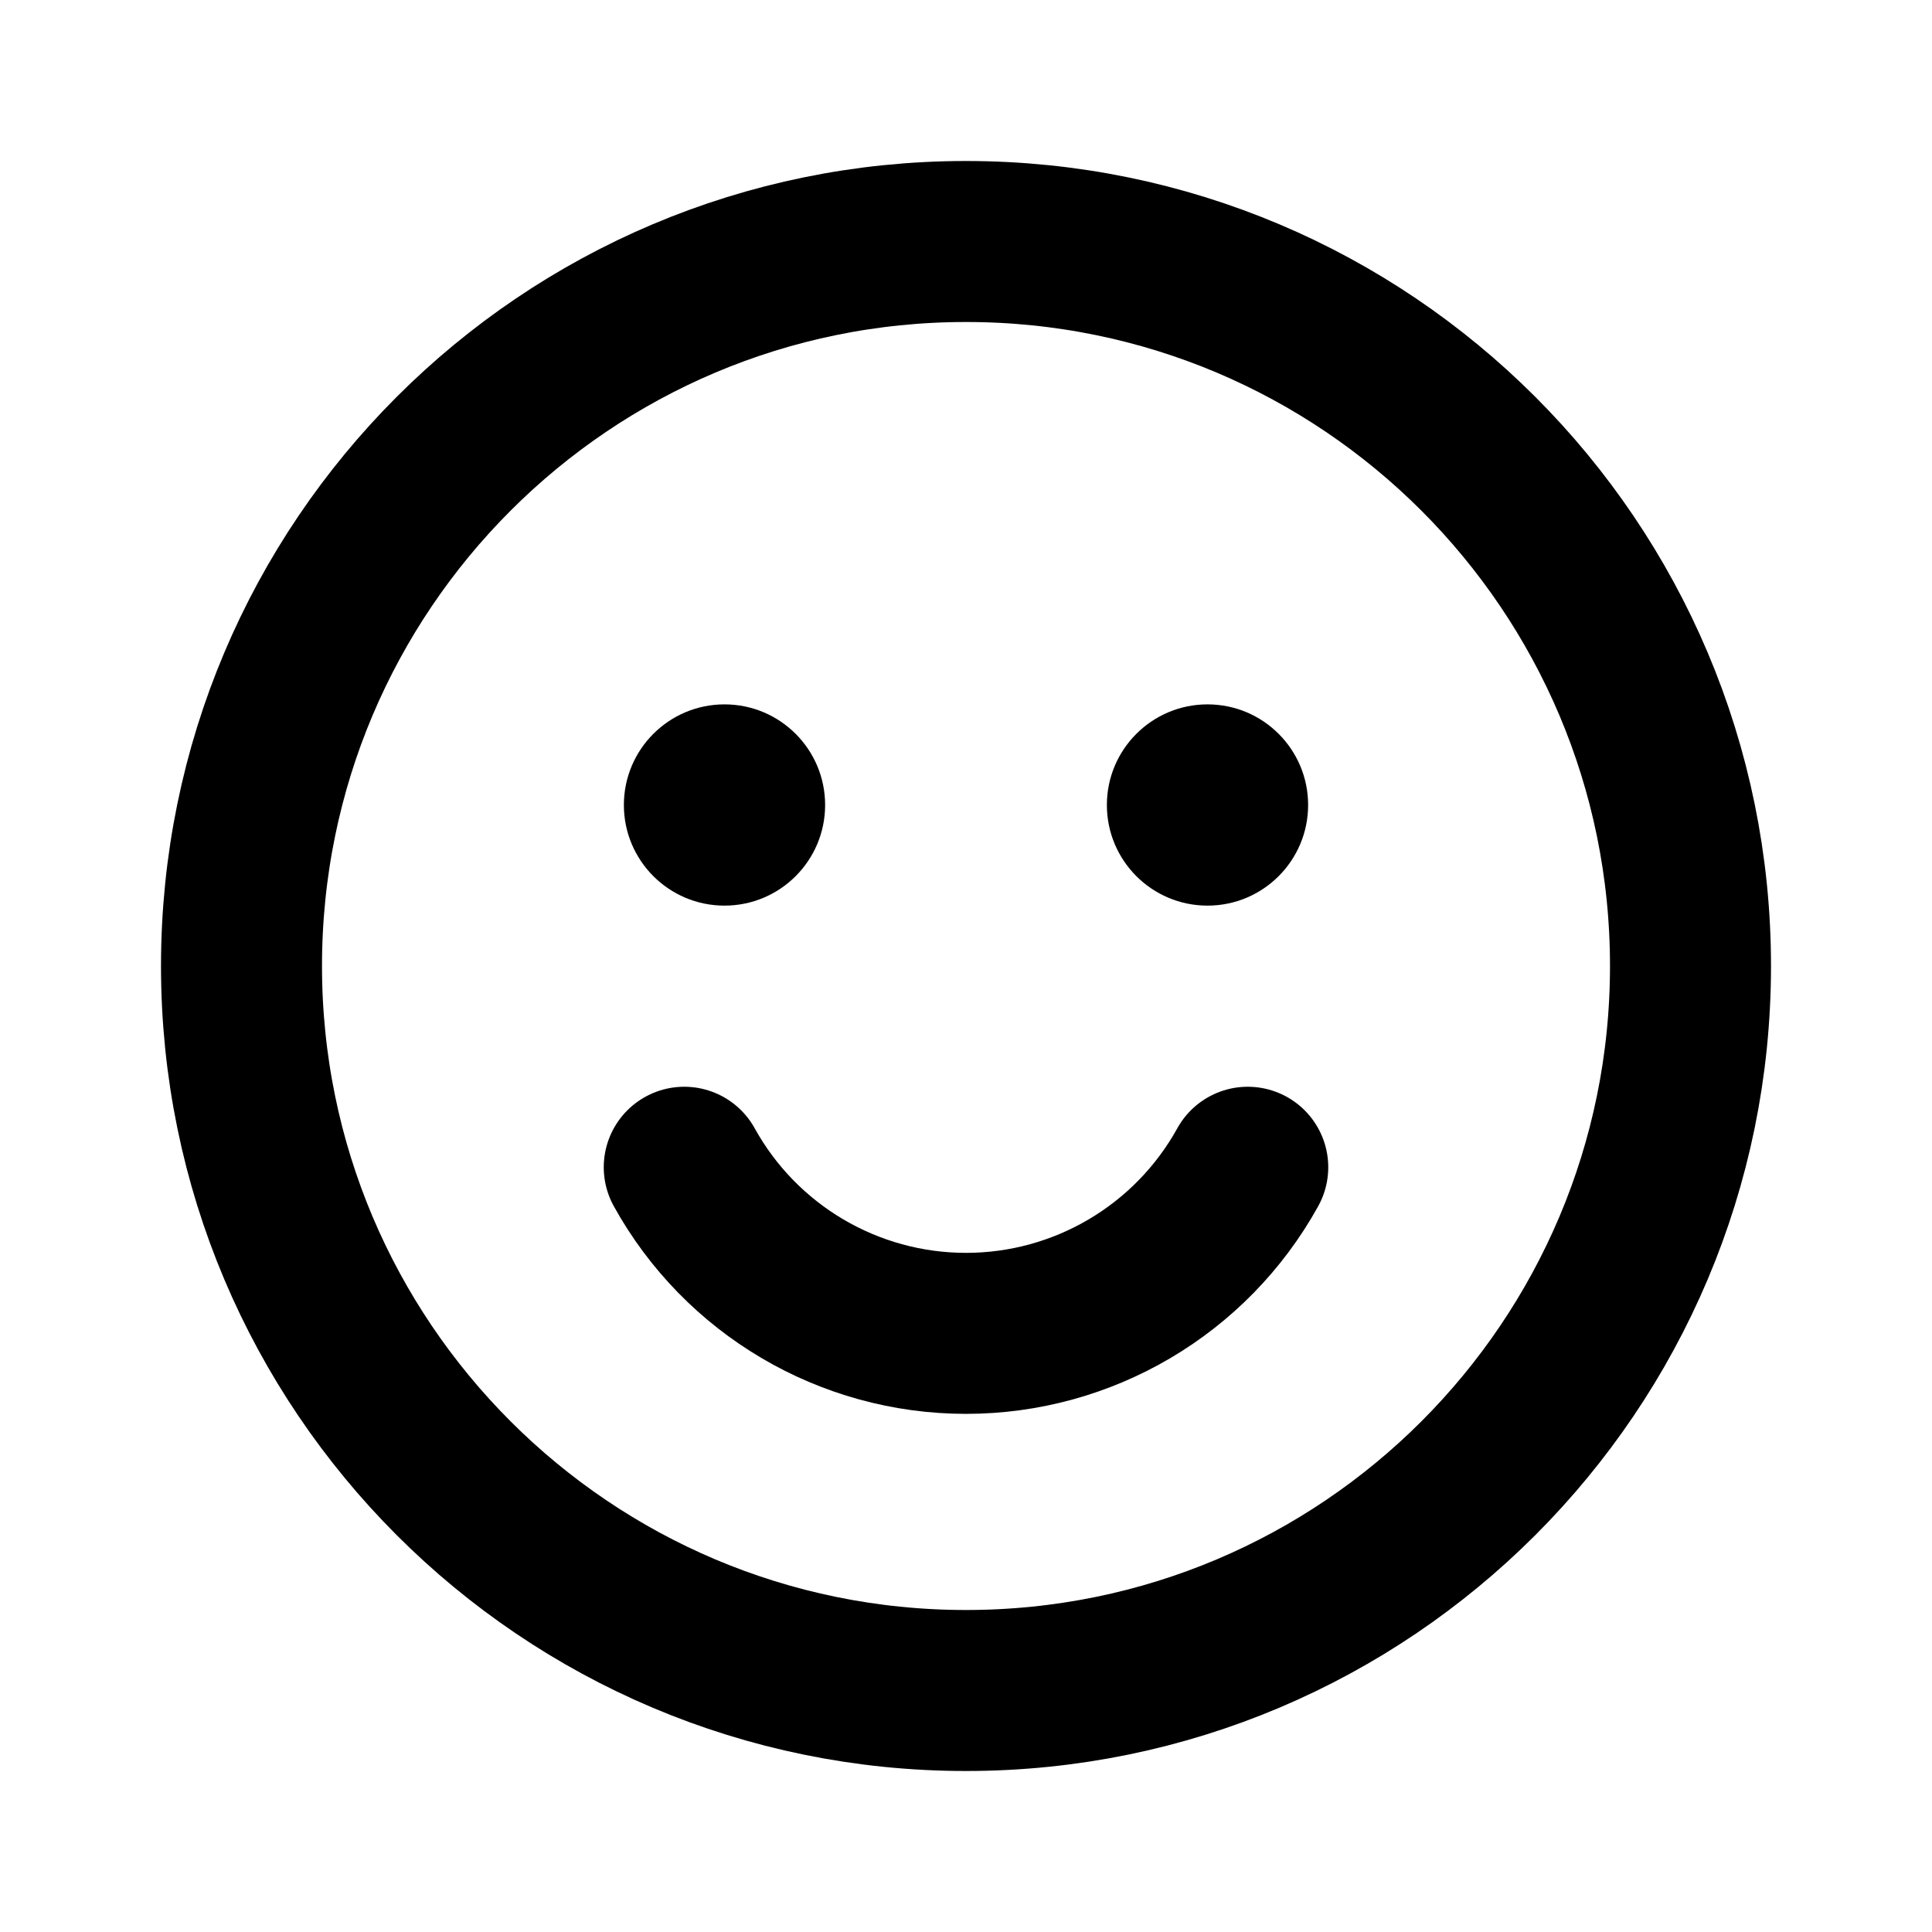
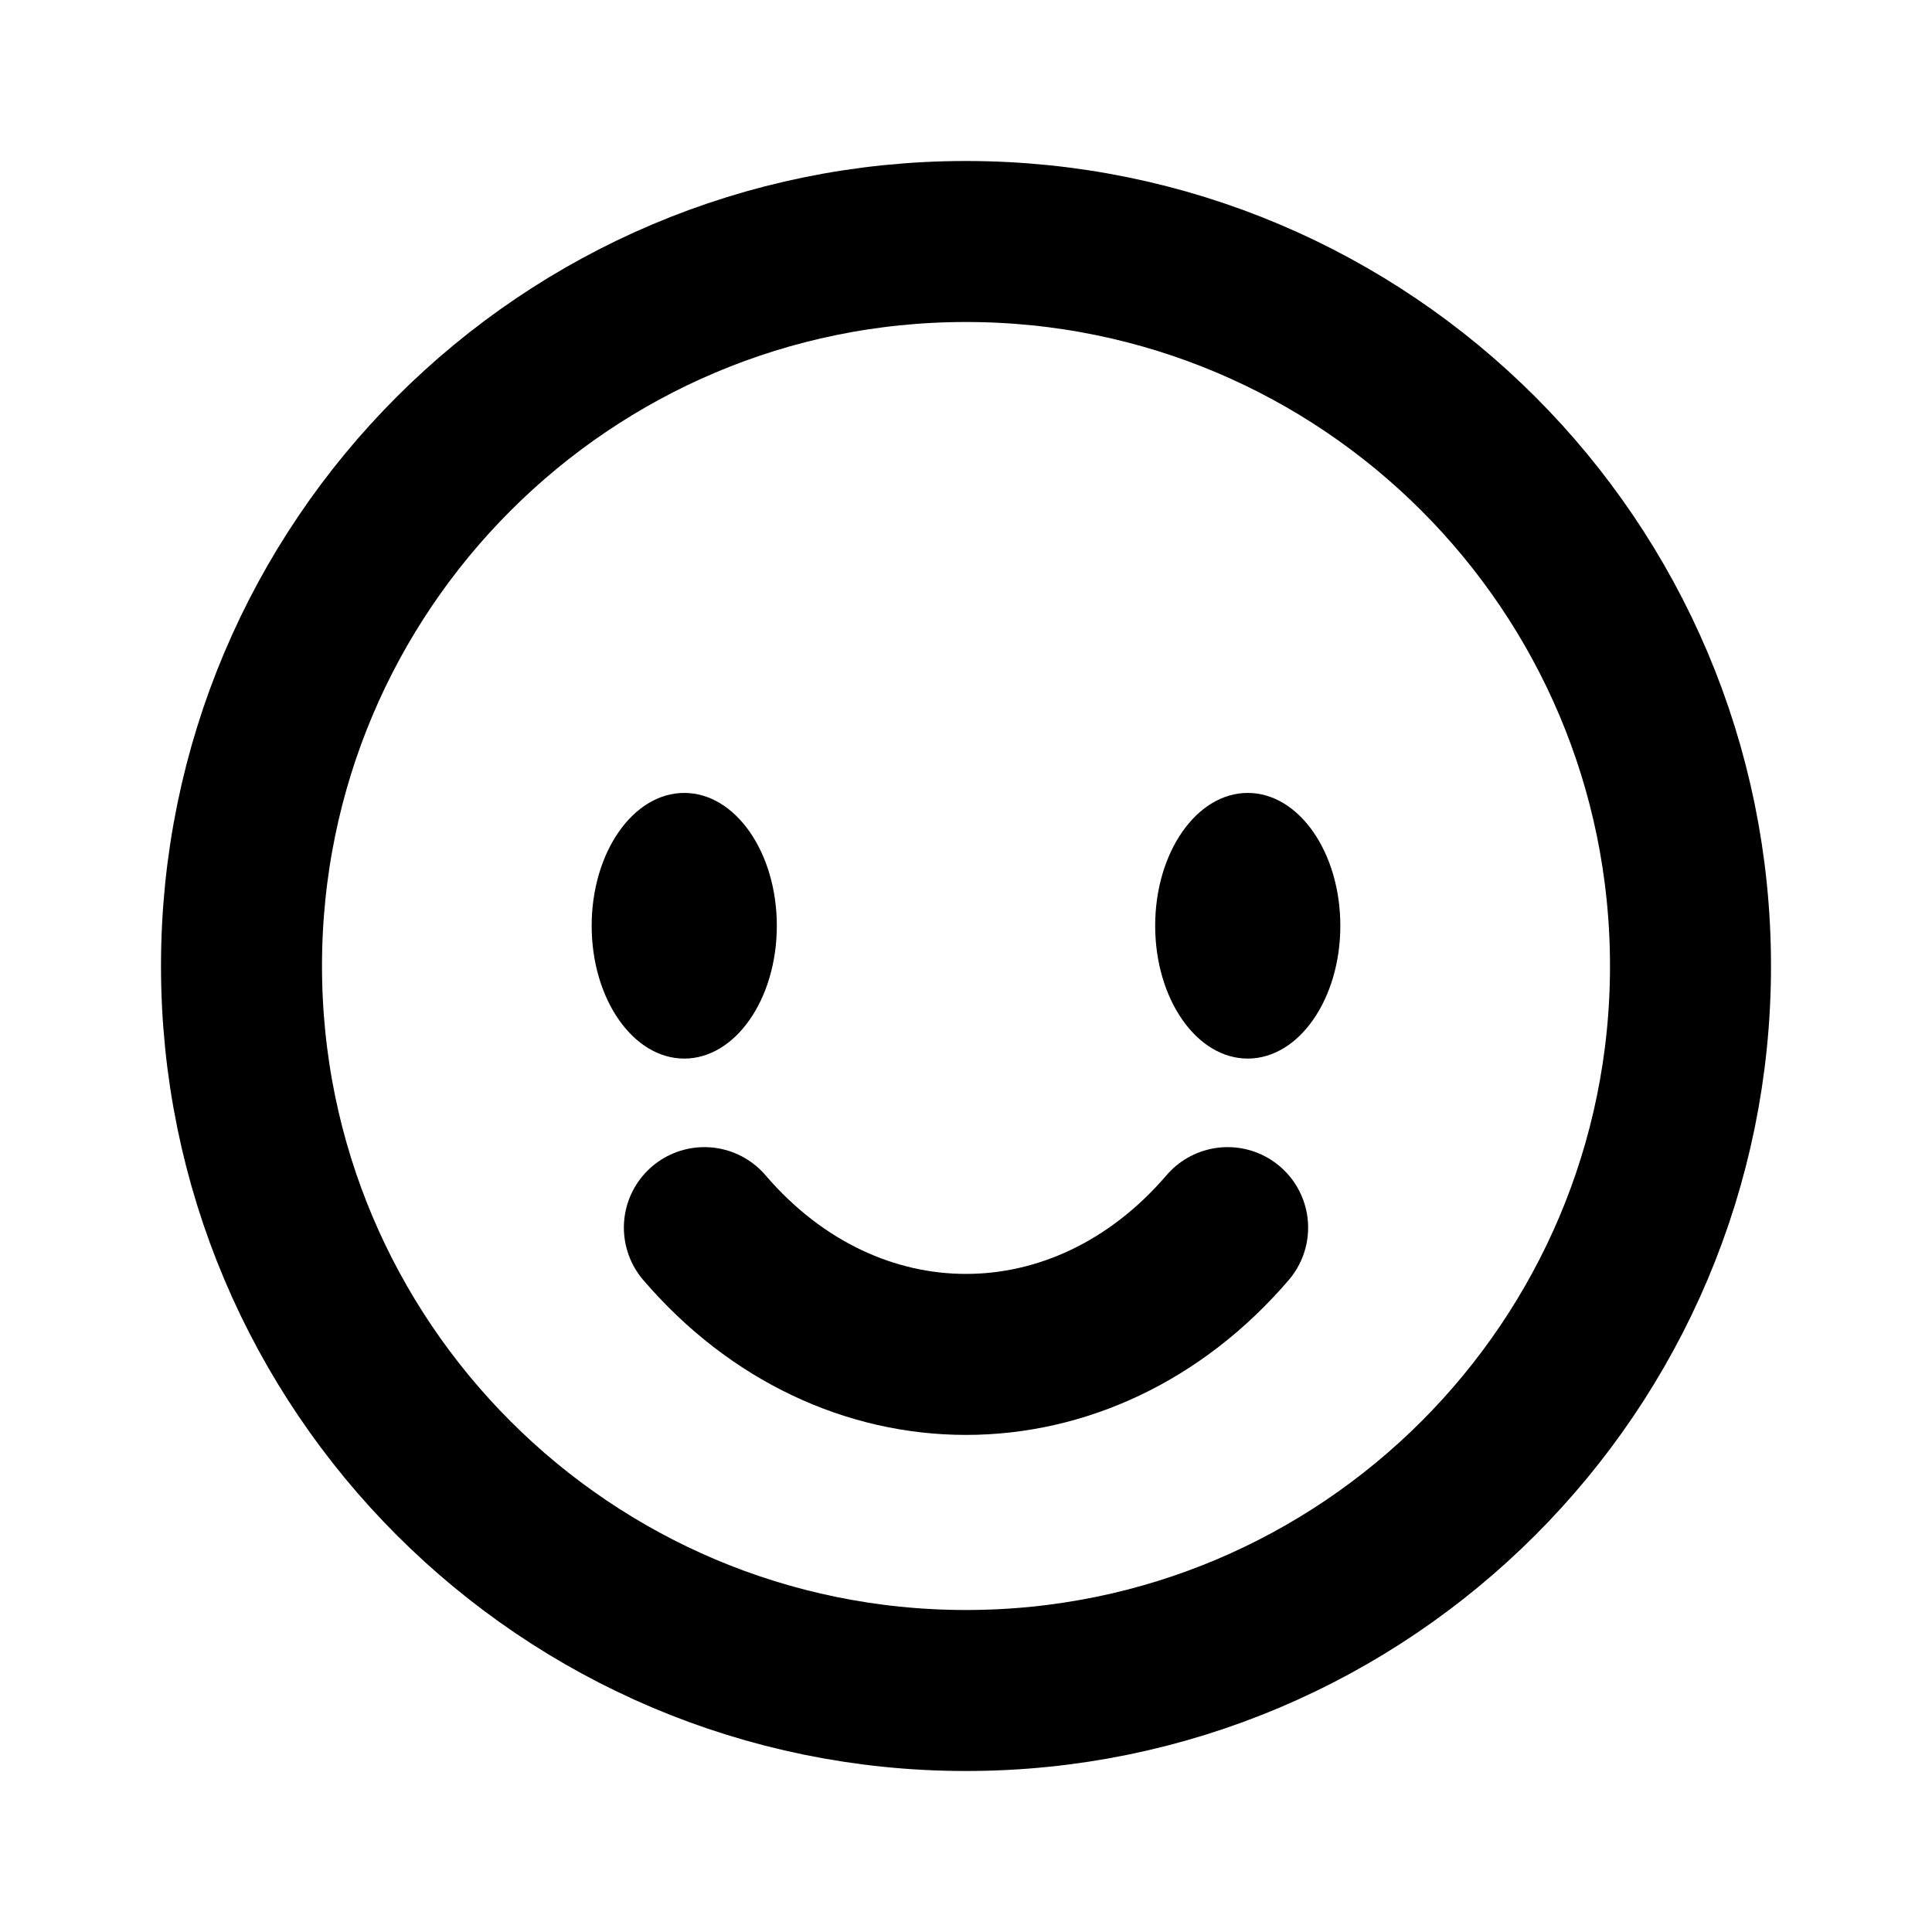
<svg xmlns="http://www.w3.org/2000/svg" viewBox="0 0 24 24" fill="none" stroke="currentColor" stroke-width="2" stroke-linecap="round" stroke-linejoin="round">
  <circle cx="12" cy="12" r="9" />
-   <circle cx="9" cy="10" r="1.25" fill="currentColor" stroke="none" />
-   <circle cx="15" cy="10" r="1.25" fill="currentColor" stroke="none" />
-   <path d="M8.5 14.5a4 4 0 0 0 7 0" />
+   <path d="M7.35 11.5A1.15 1.65 0 1 0 9.65 11.5A1.15 1.65 0 1 0 7.35 11.5z" fill="currentColor" stroke="none" />
+   <path d="M14.35 11.5A1.15 1.65 0 1 0 16.65 11.5A1.15 1.65 0 1 0 14.35 11.5z" fill="currentColor" stroke="none" />
+   <path d="M8.75 15.25c1.8 2.1 4.7 2.1 6.5 0" />
</svg>
